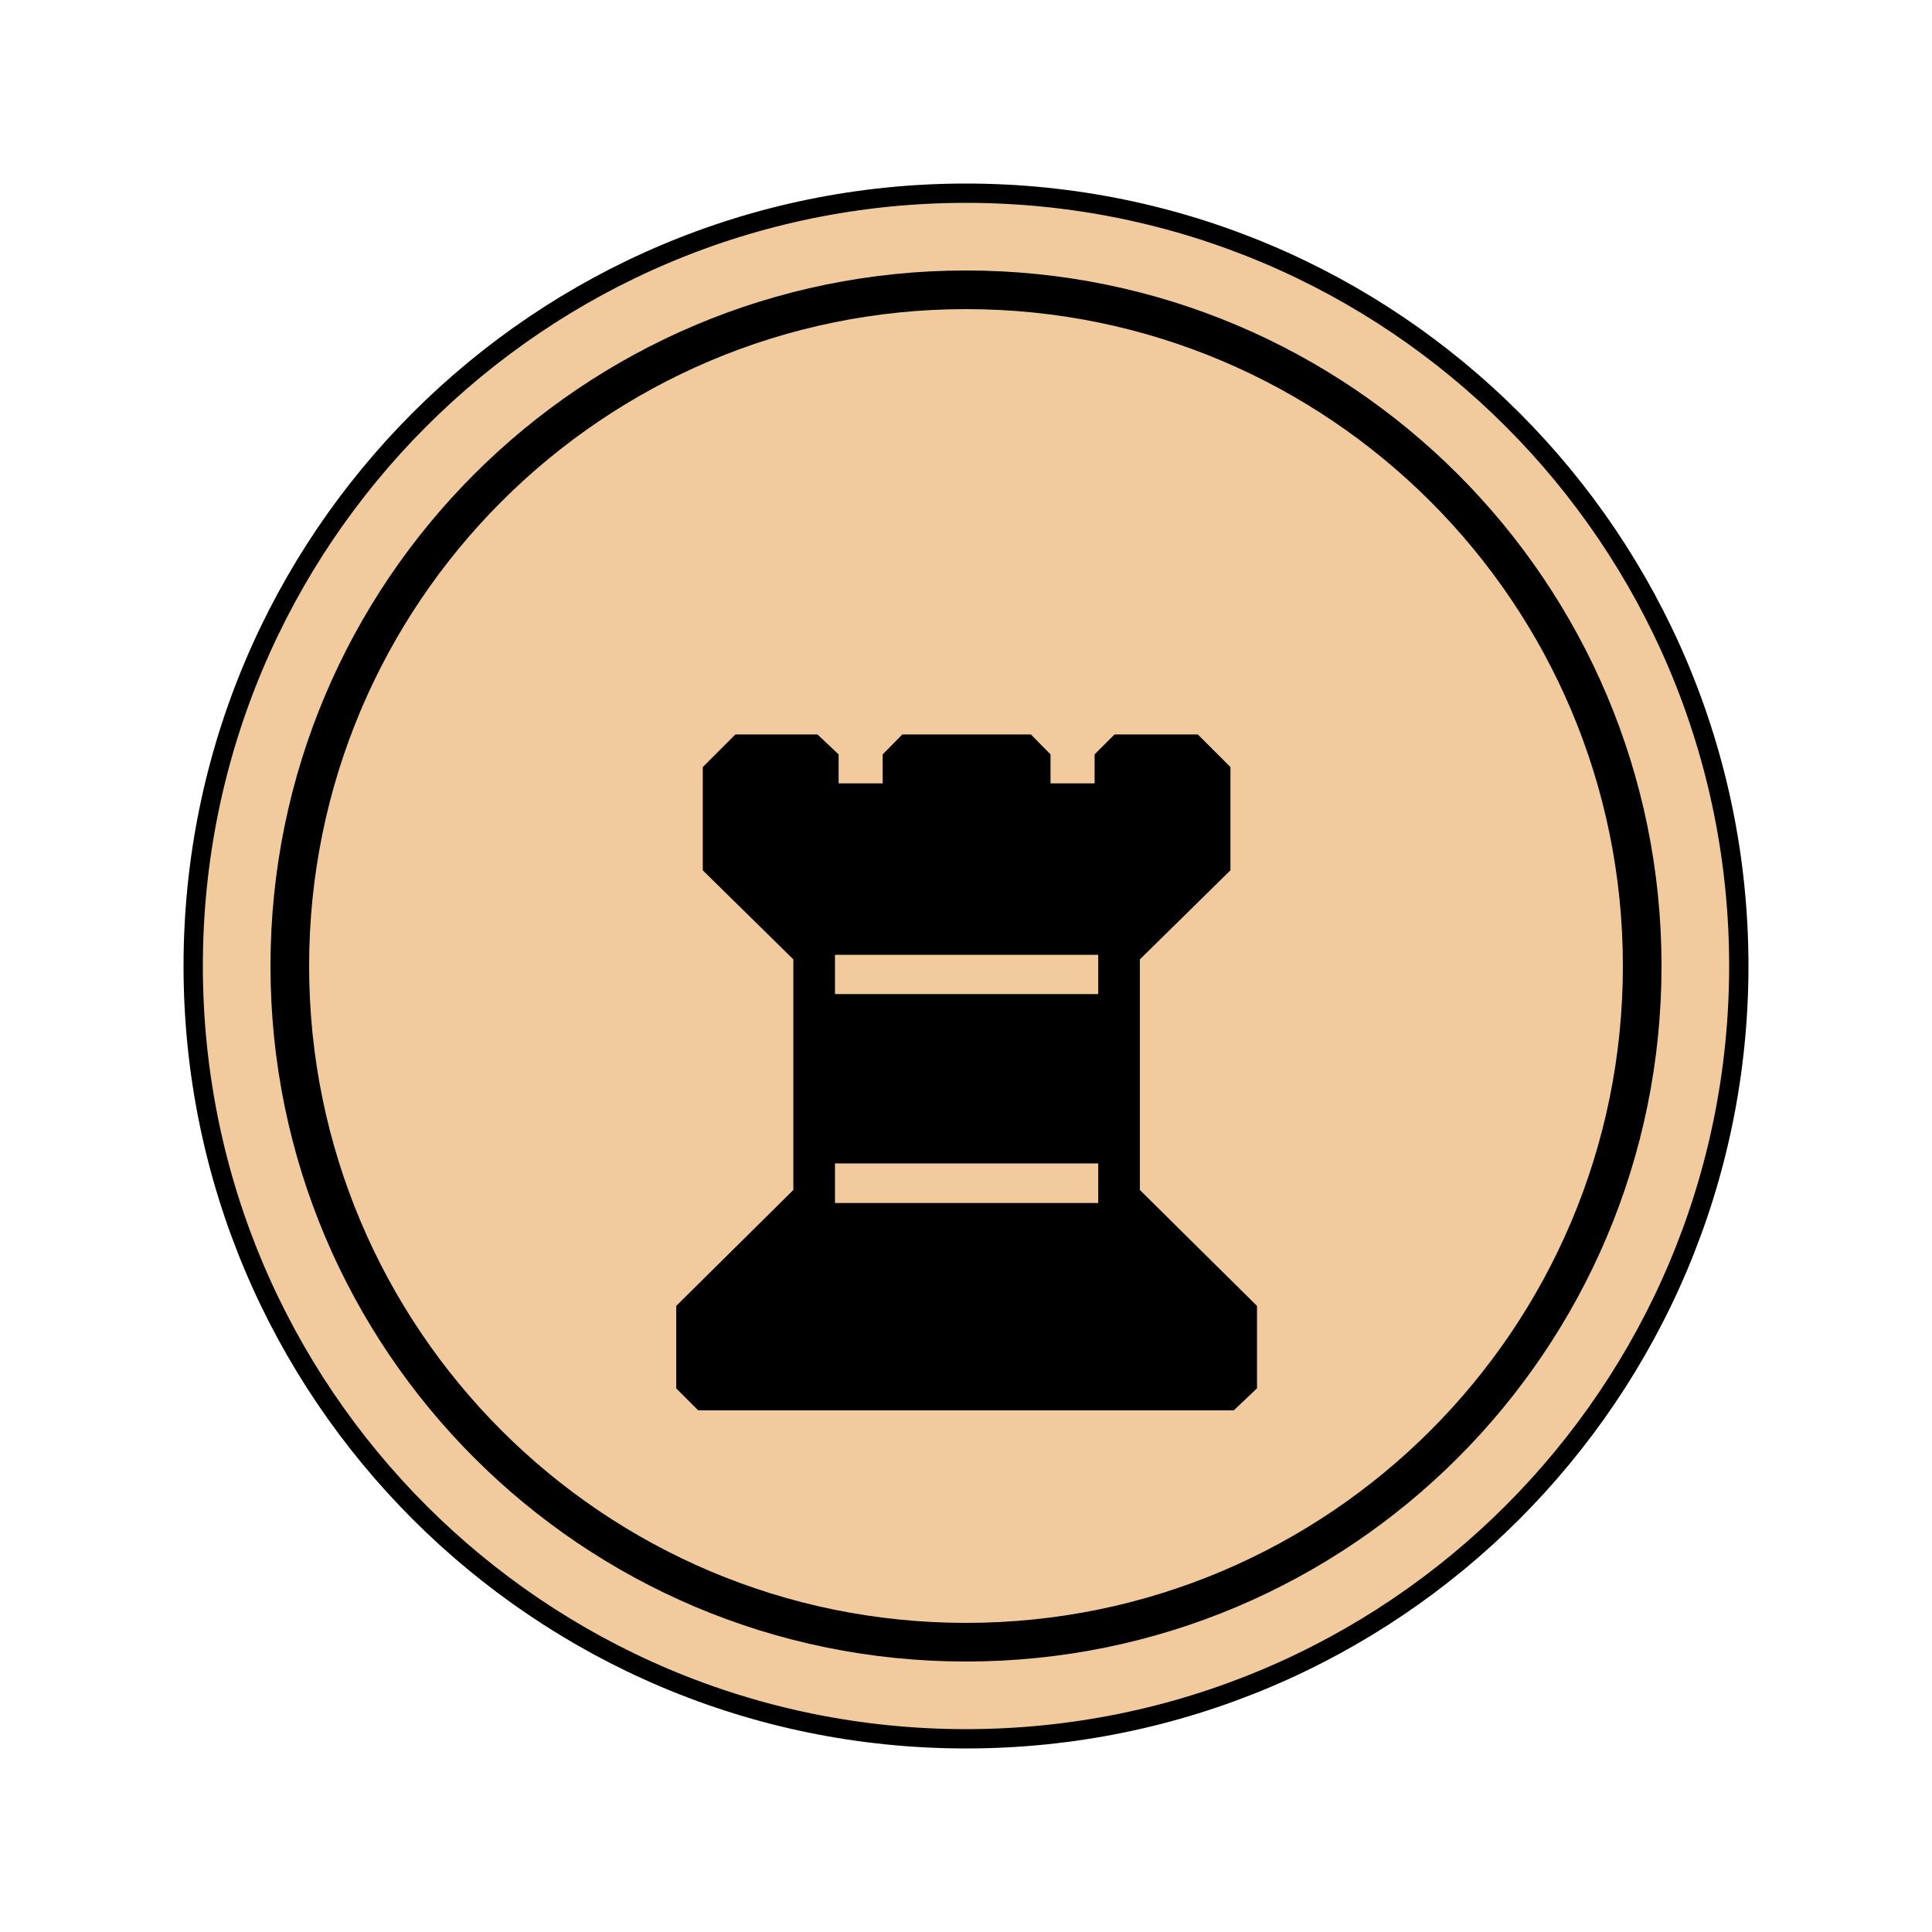
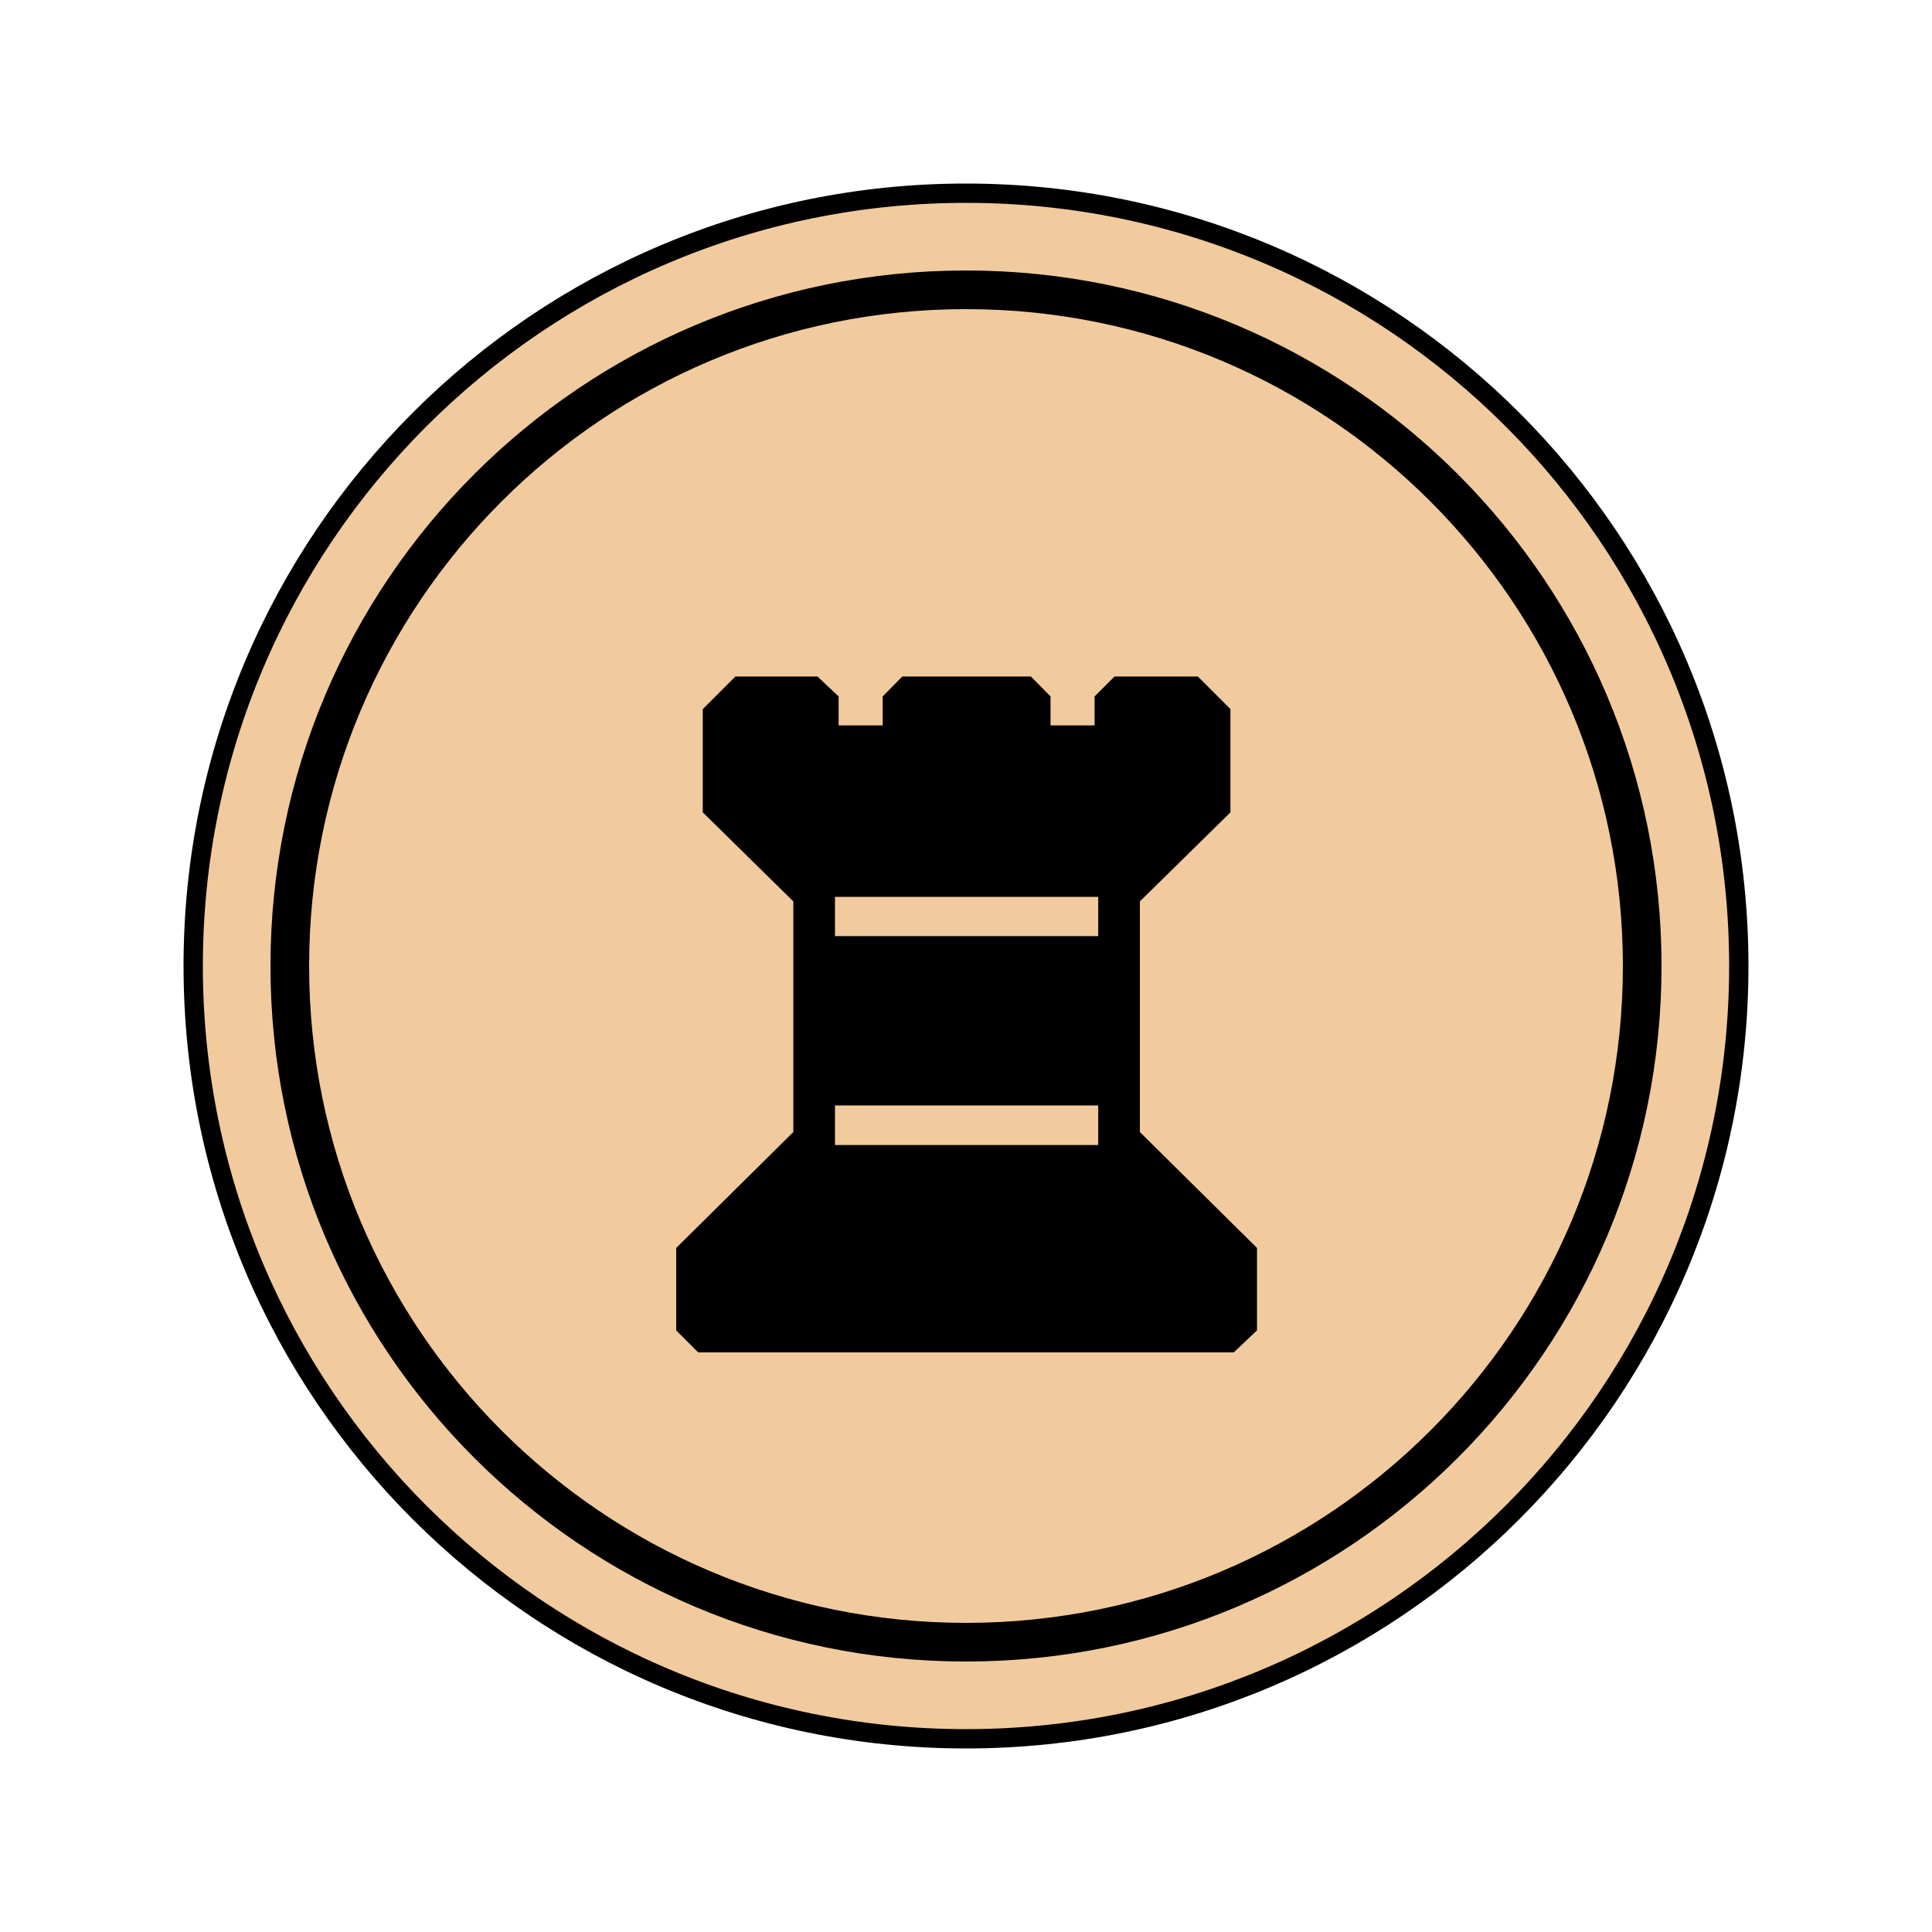
<svg viewBox="0 0 100 100">
  <circle cx="50" cy="50" r="40" fill="#f1cb9d" stroke="#000000" stroke-width="1" />
  <circle cx="50" cy="50" r="35" fill="#f1cb9d" stroke="#000000" stroke-width="2" />
-   <text x="50" y="55" font-size="60" fill="#000000" text-anchor="middle" dominant-baseline="central">♜</text>
+   <text x="50" y="52" font-size="60" fill="#000000" text-anchor="middle" dominant-baseline="central">♜</text>
</svg>
